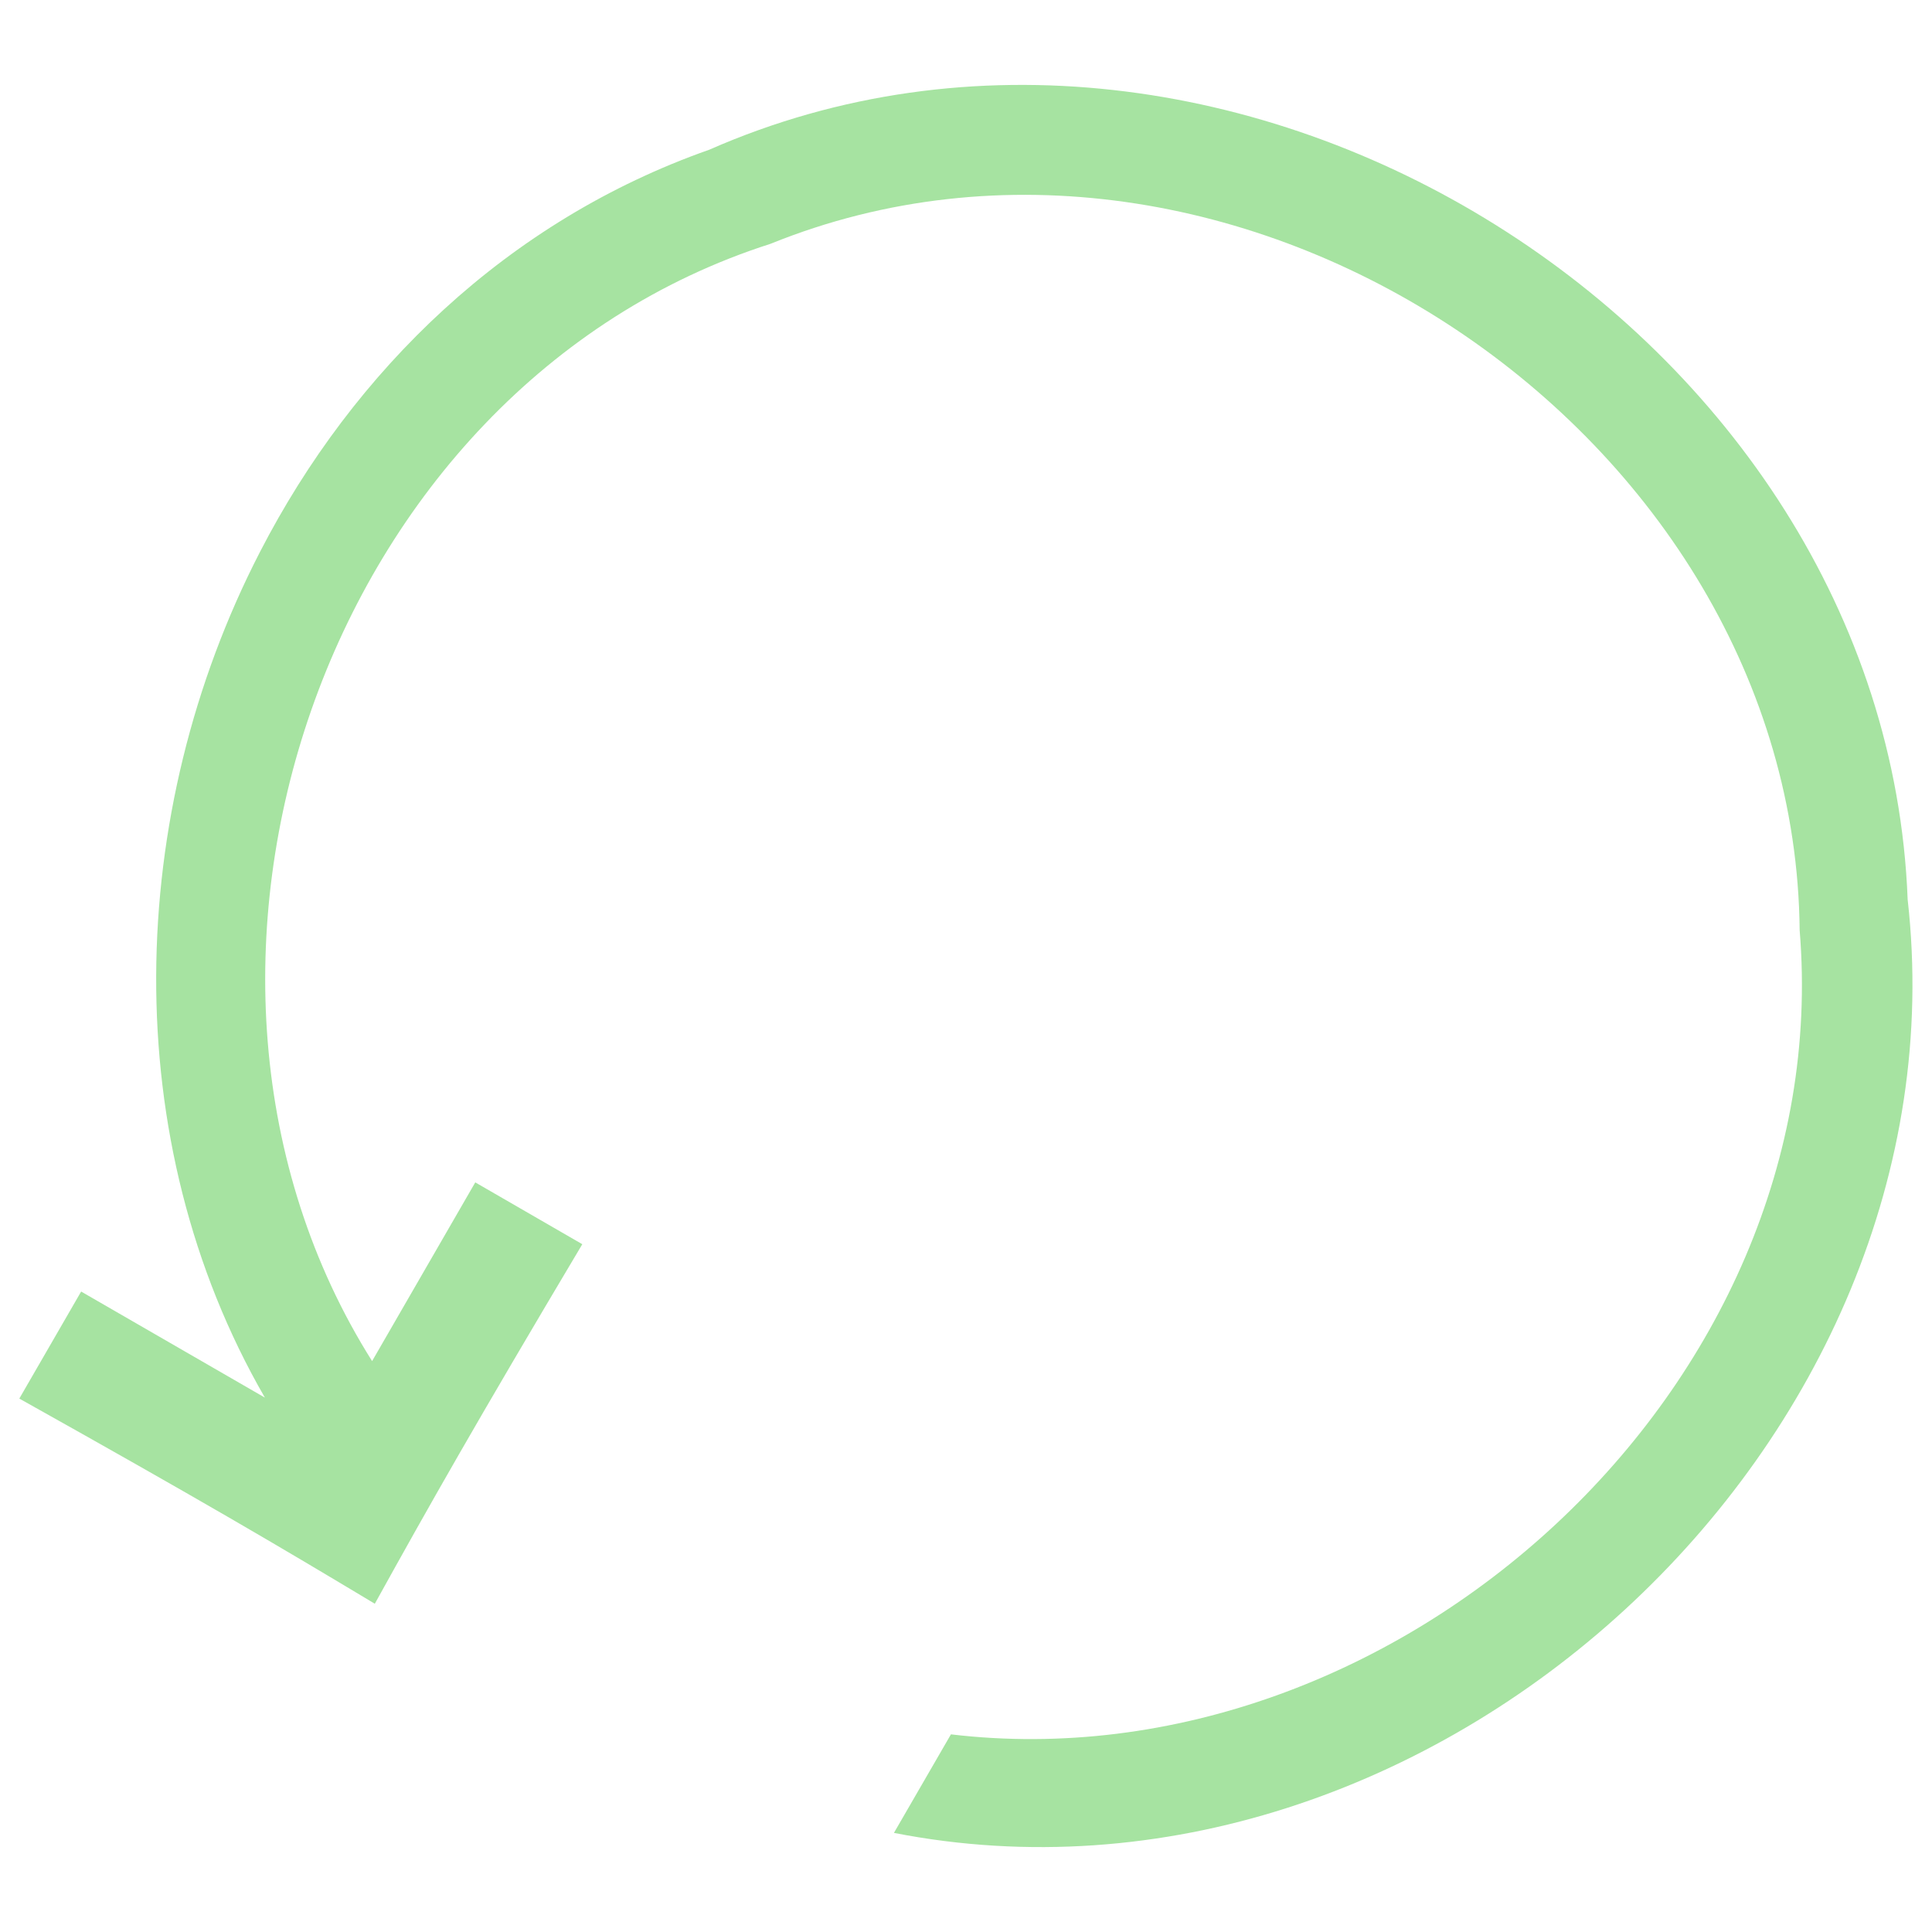
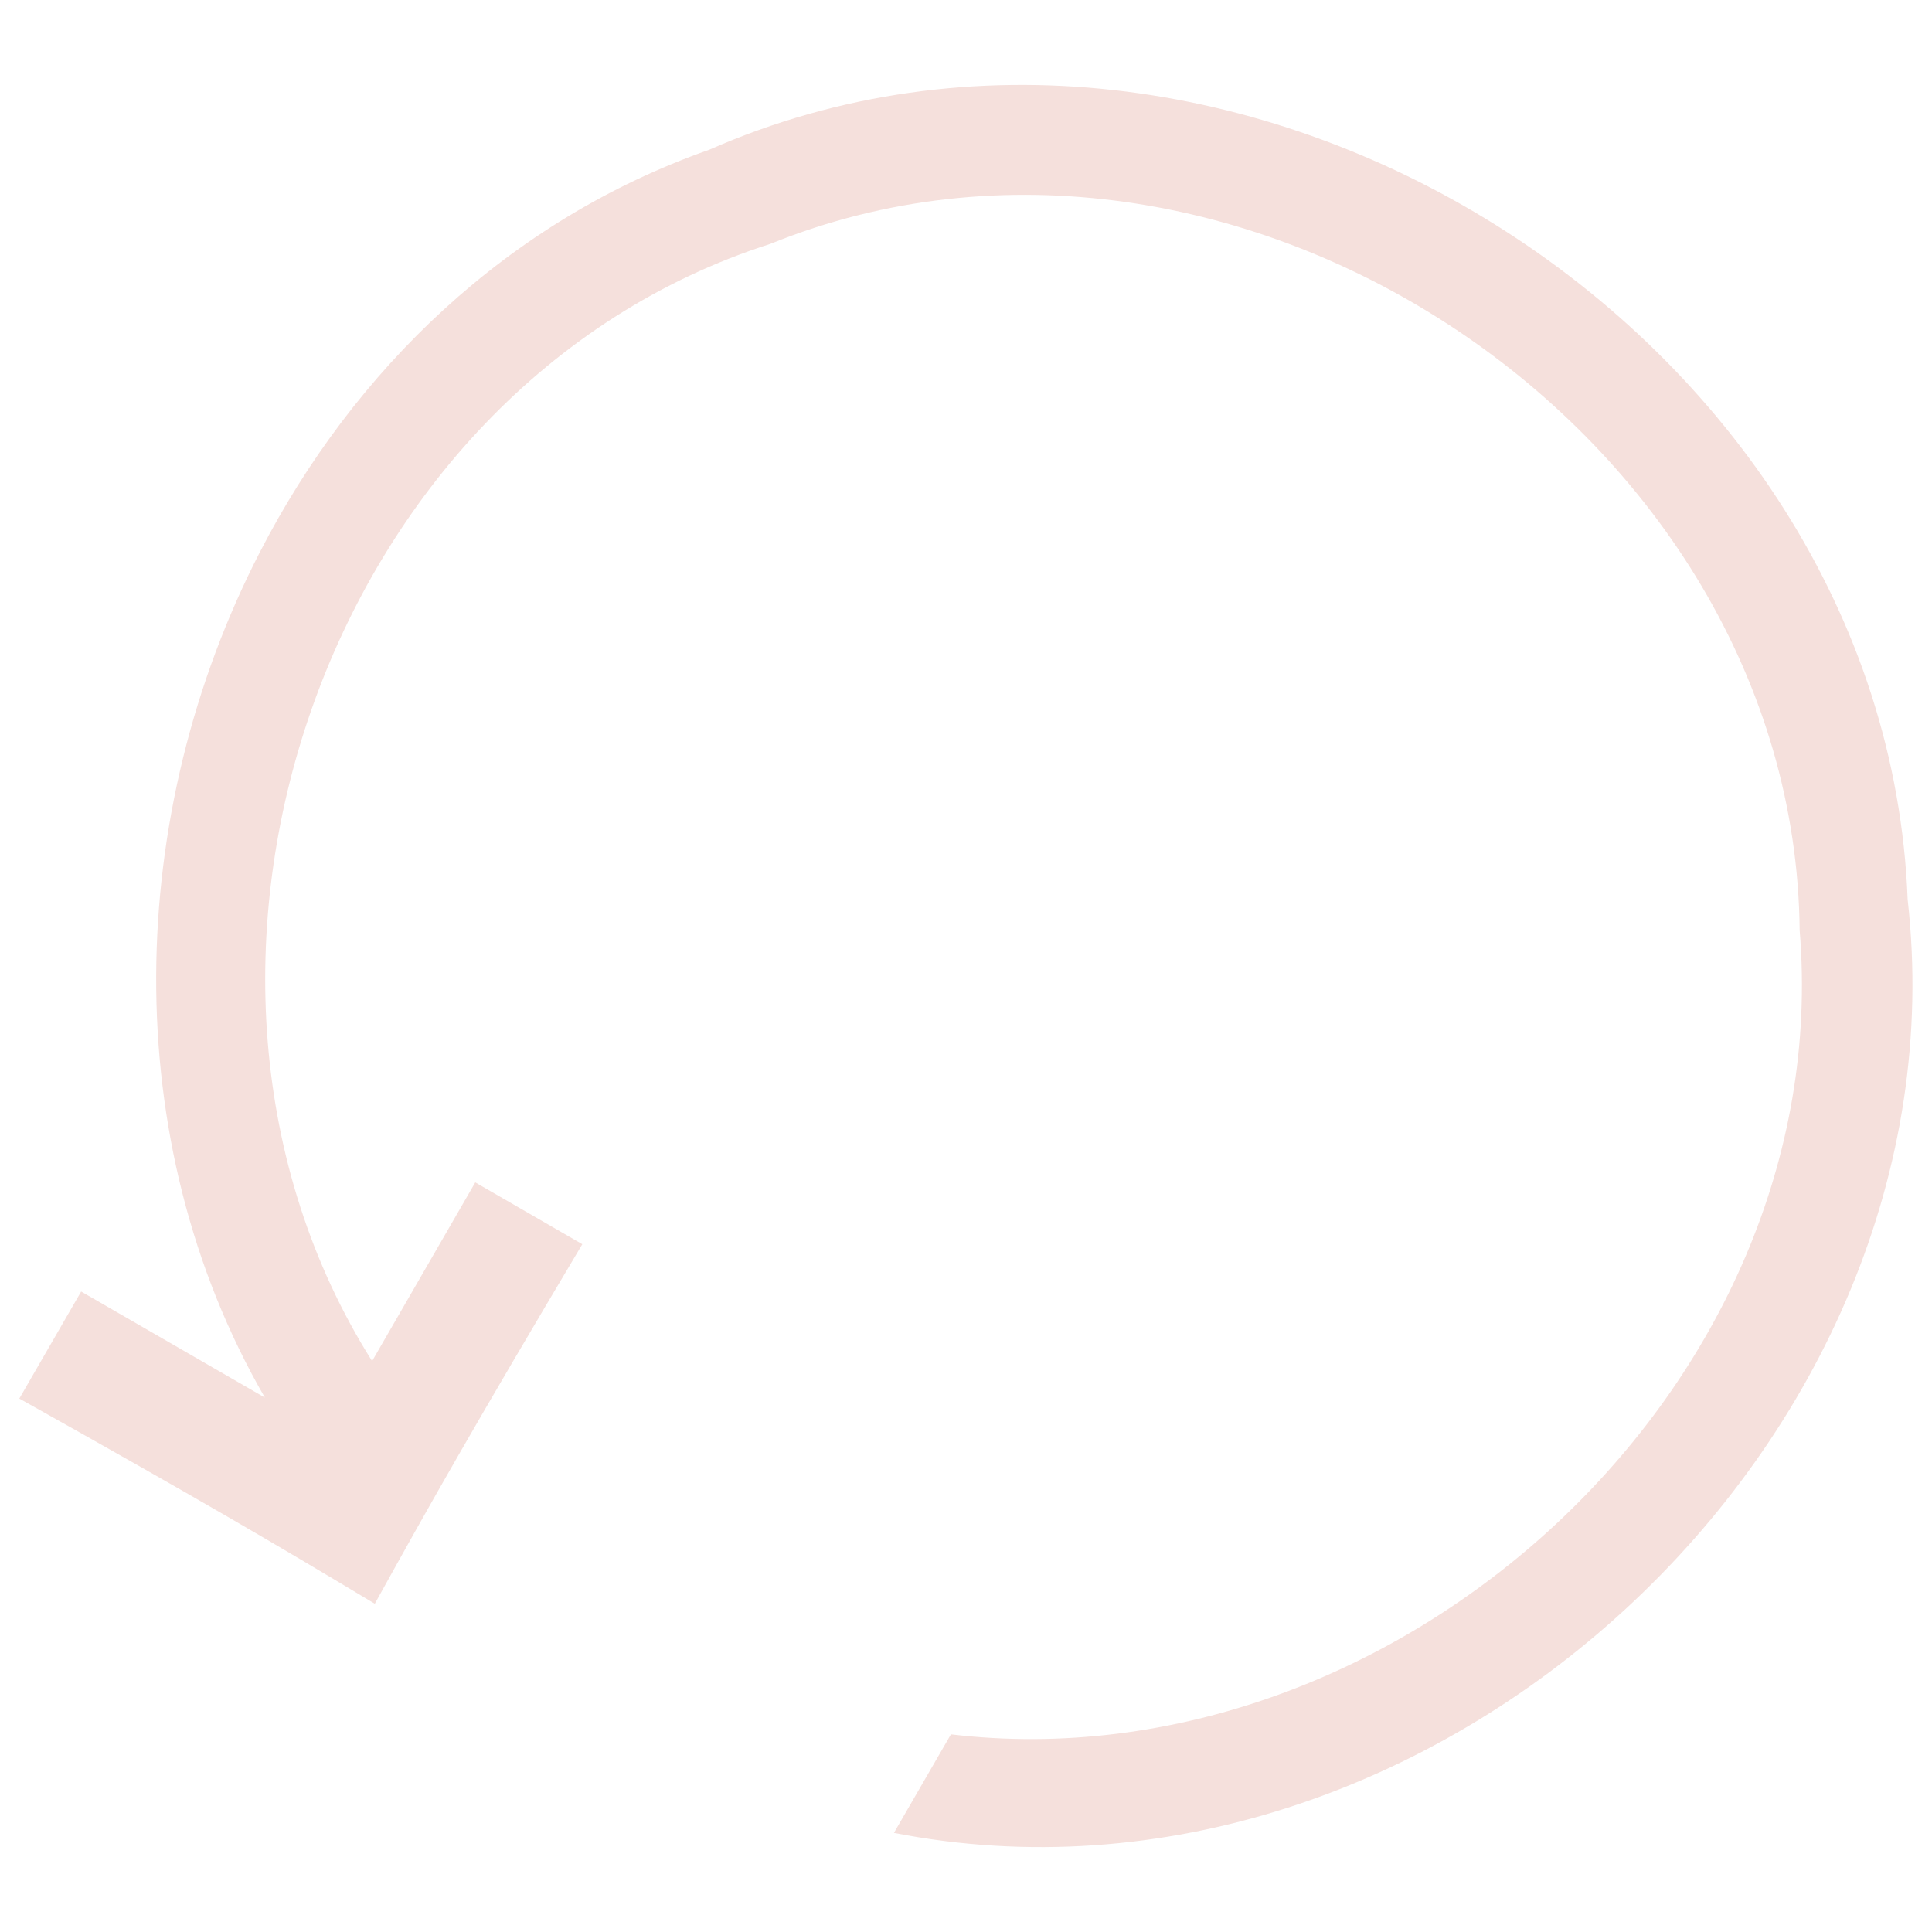
- <svg xmlns="http://www.w3.org/2000/svg" fill="#a6e3a1" version="1.1" x="0px" y="0px" viewBox="0 0 1000 1000" enable-background="new 0 0 1000 1000" xml:space="preserve">
+ <svg xmlns="http://www.w3.org/2000/svg" fill="#f5e0dc" version="1.1" x="0px" y="0px" viewBox="0 0 1000 1000" enable-background="new 0 0 1000 1000" xml:space="preserve">
  <g>
    <path d="M134.6,285.6C64.9,420.7,60.1,590,137.1,723.4L42,668.5l-32,55.4c93.1,52.1,133.6,75.9,184,106.2c28.5-51.5,52.8-94.4,107.4-186.1L246,612l-53.4,92.5C65.4,502.7,167.2,200.3,398.8,126.2C638,29.3,929,223.5,931.5,481.5c19.6,236.7-208.9,443.6-439.3,416.2l-29.5,51c277.7,54.4,556.5-201.7,524.7-483.1C976.1,170.8,637.1-41.2,367.1,77.5C262.8,114.2,183.1,191.5,134.6,285.6z" />
  </g>
</svg>
